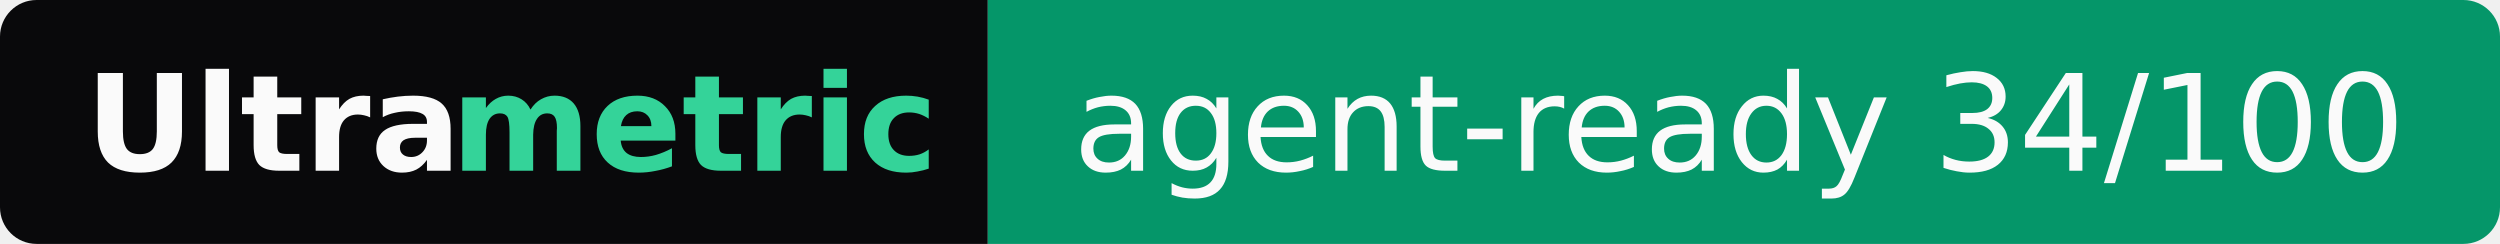
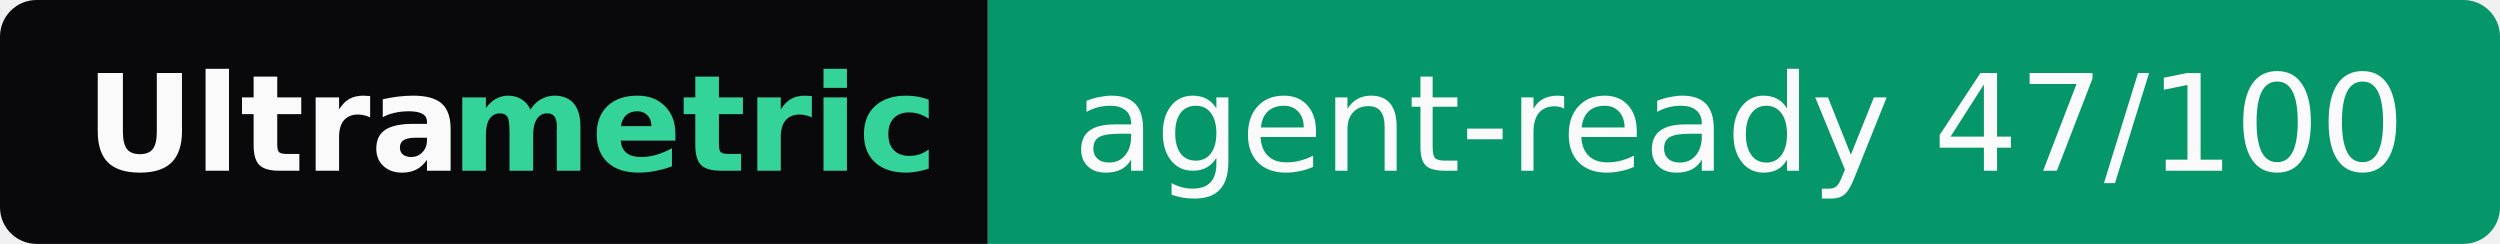
- <svg xmlns="http://www.w3.org/2000/svg" width="205" height="20" role="img" aria-label="Ultrametric: agent-ready 34/100">
+ <svg xmlns="http://www.w3.org/2000/svg" width="205" height="20" role="img" aria-label="Ultrametric: agent-ready 47/100">
  <clipPath id="r">
    <rect width="205" height="20" rx="3" fill="#fff" />
  </clipPath>
  <g clip-path="url(#r)">
    <rect width="81" height="20" fill="#09090b" />
    <rect x="81" width="124" height="20" fill="#059669" />
  </g>
  <g font-family="Verdana,Geneva,DejaVu Sans,sans-serif" font-size="11">
    <text x="7" y="14" textLength="30" font-weight="bold" fill="#fafafa">Ultra</text>
    <text x="37" y="14" textLength="37" font-weight="bold" fill="#34d399">metric</text>
-     <text x="88" y="14" textLength="110" fill="#fafafa">agent-ready 34/100</text>
+     <text x="88" y="14" textLength="110" fill="#fafafa">agent-ready 47/100</text>
  </g>
</svg>
